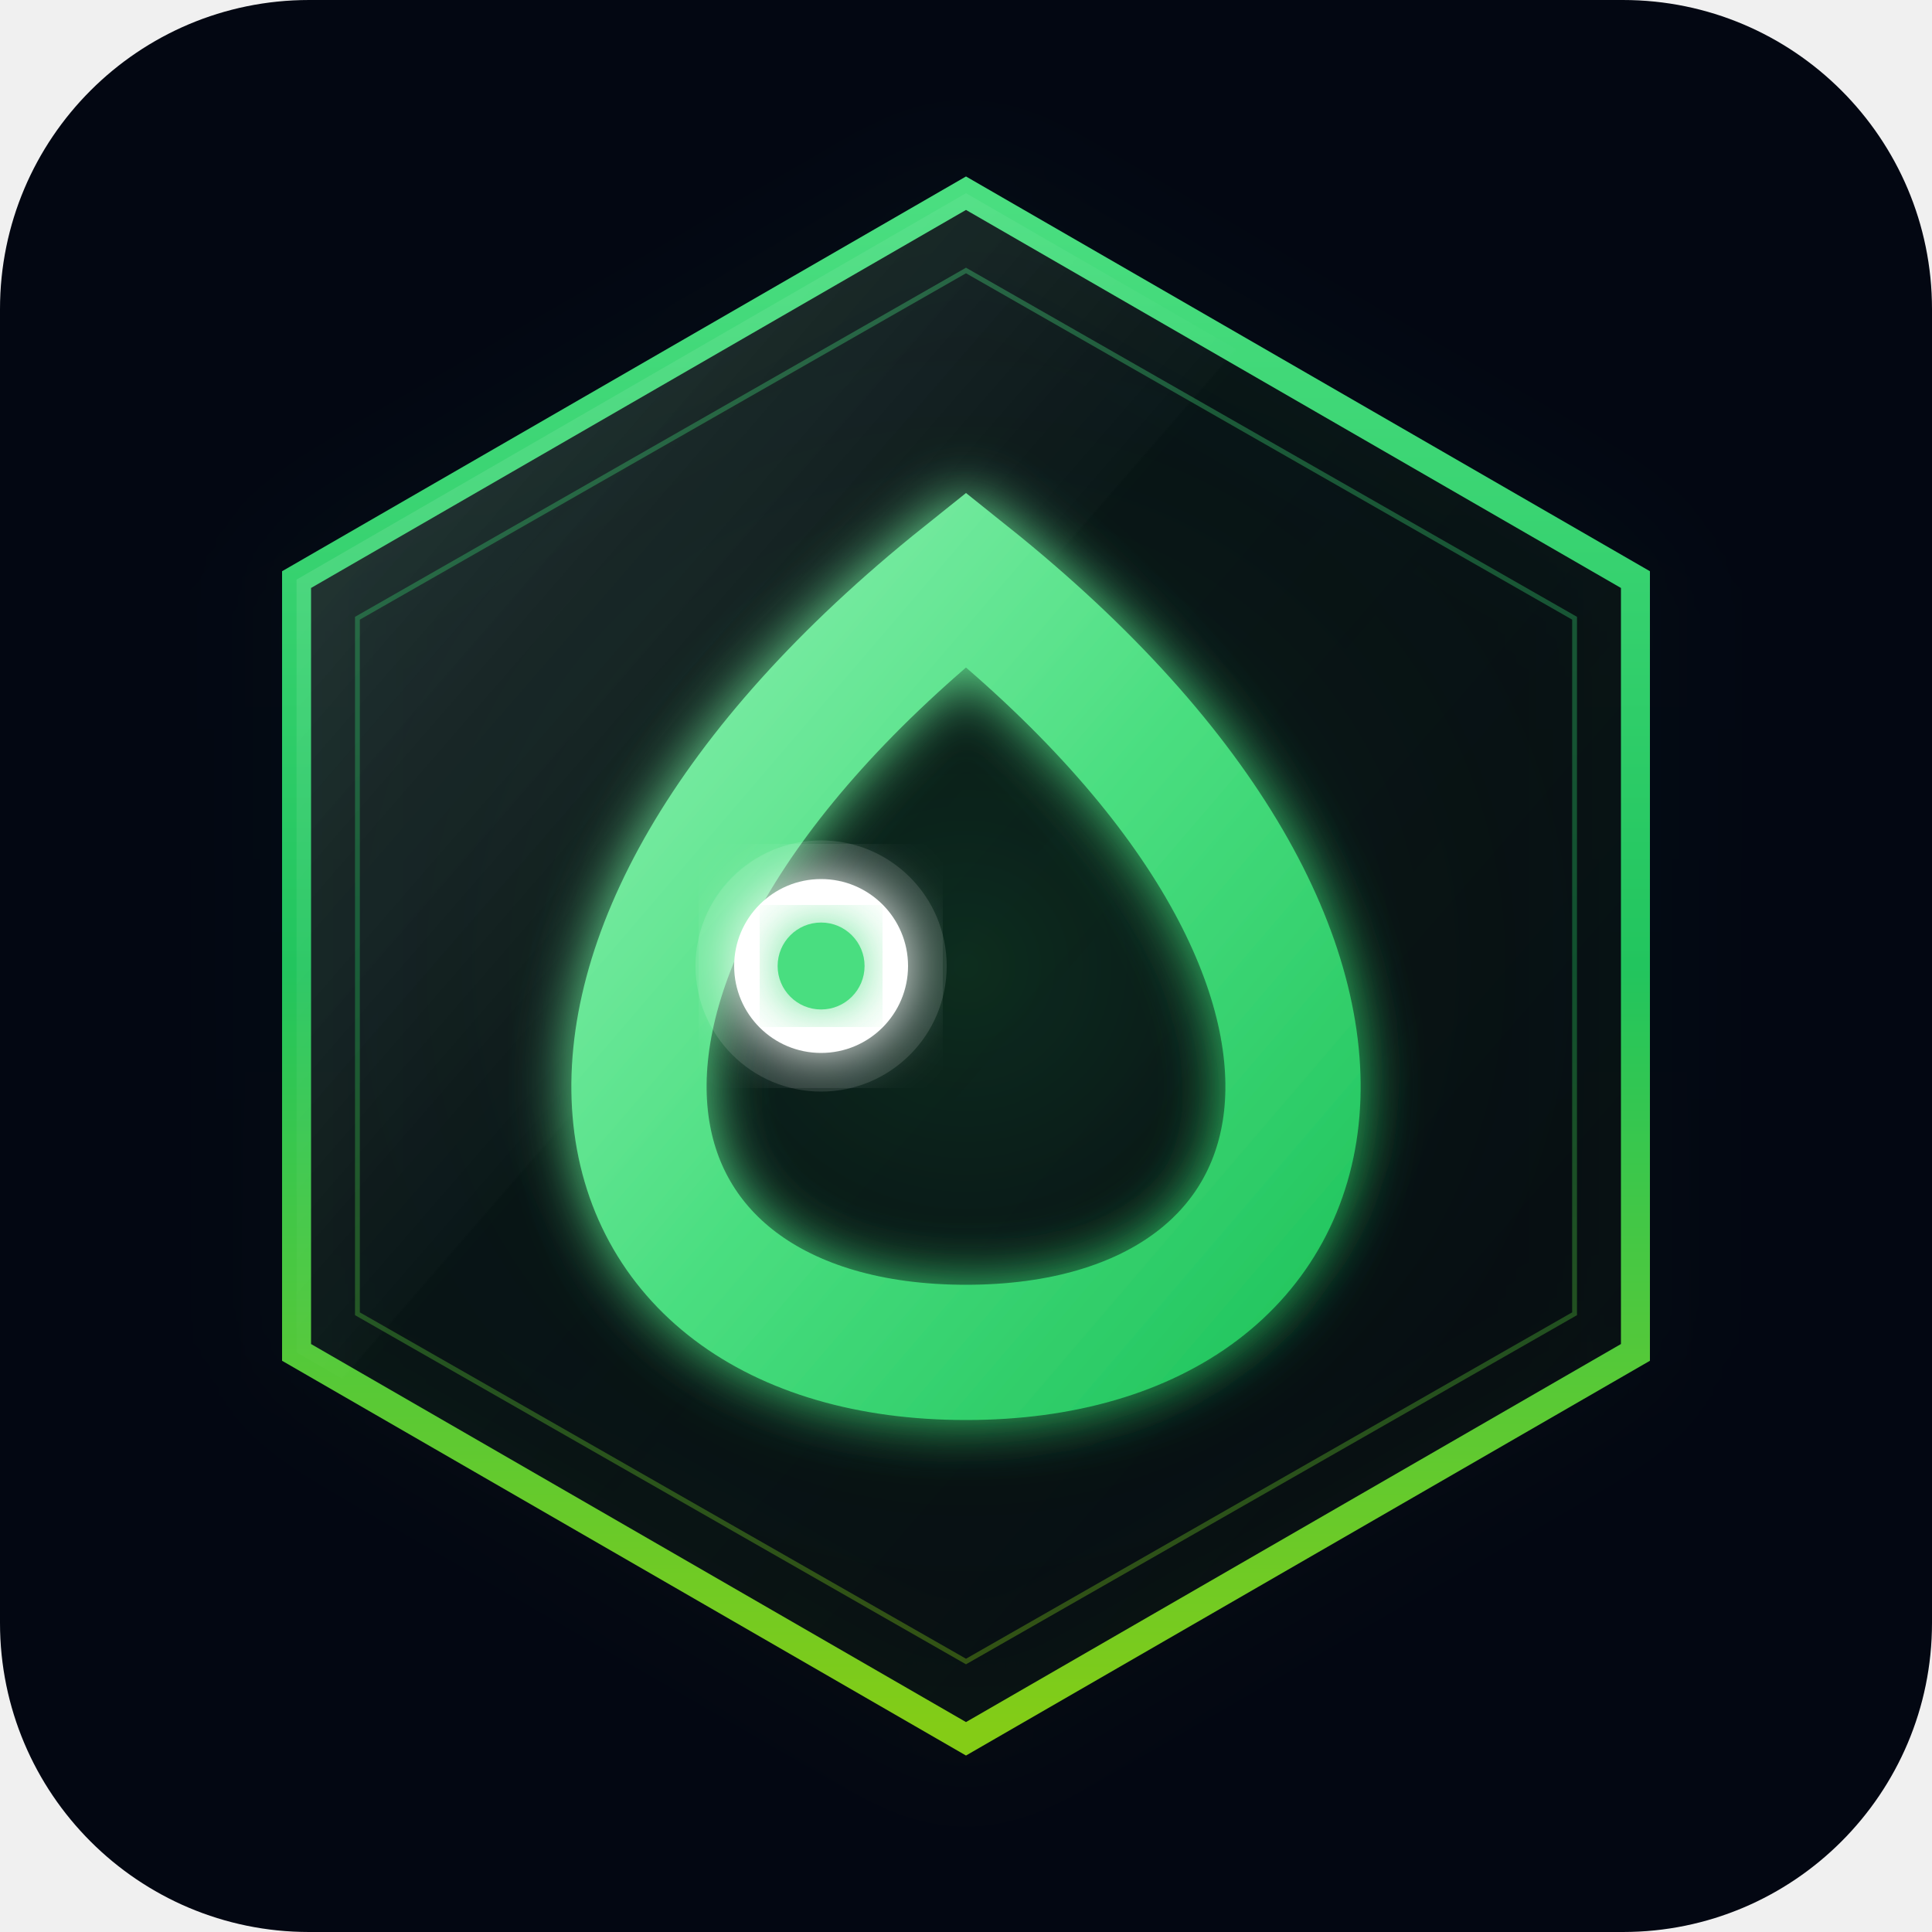
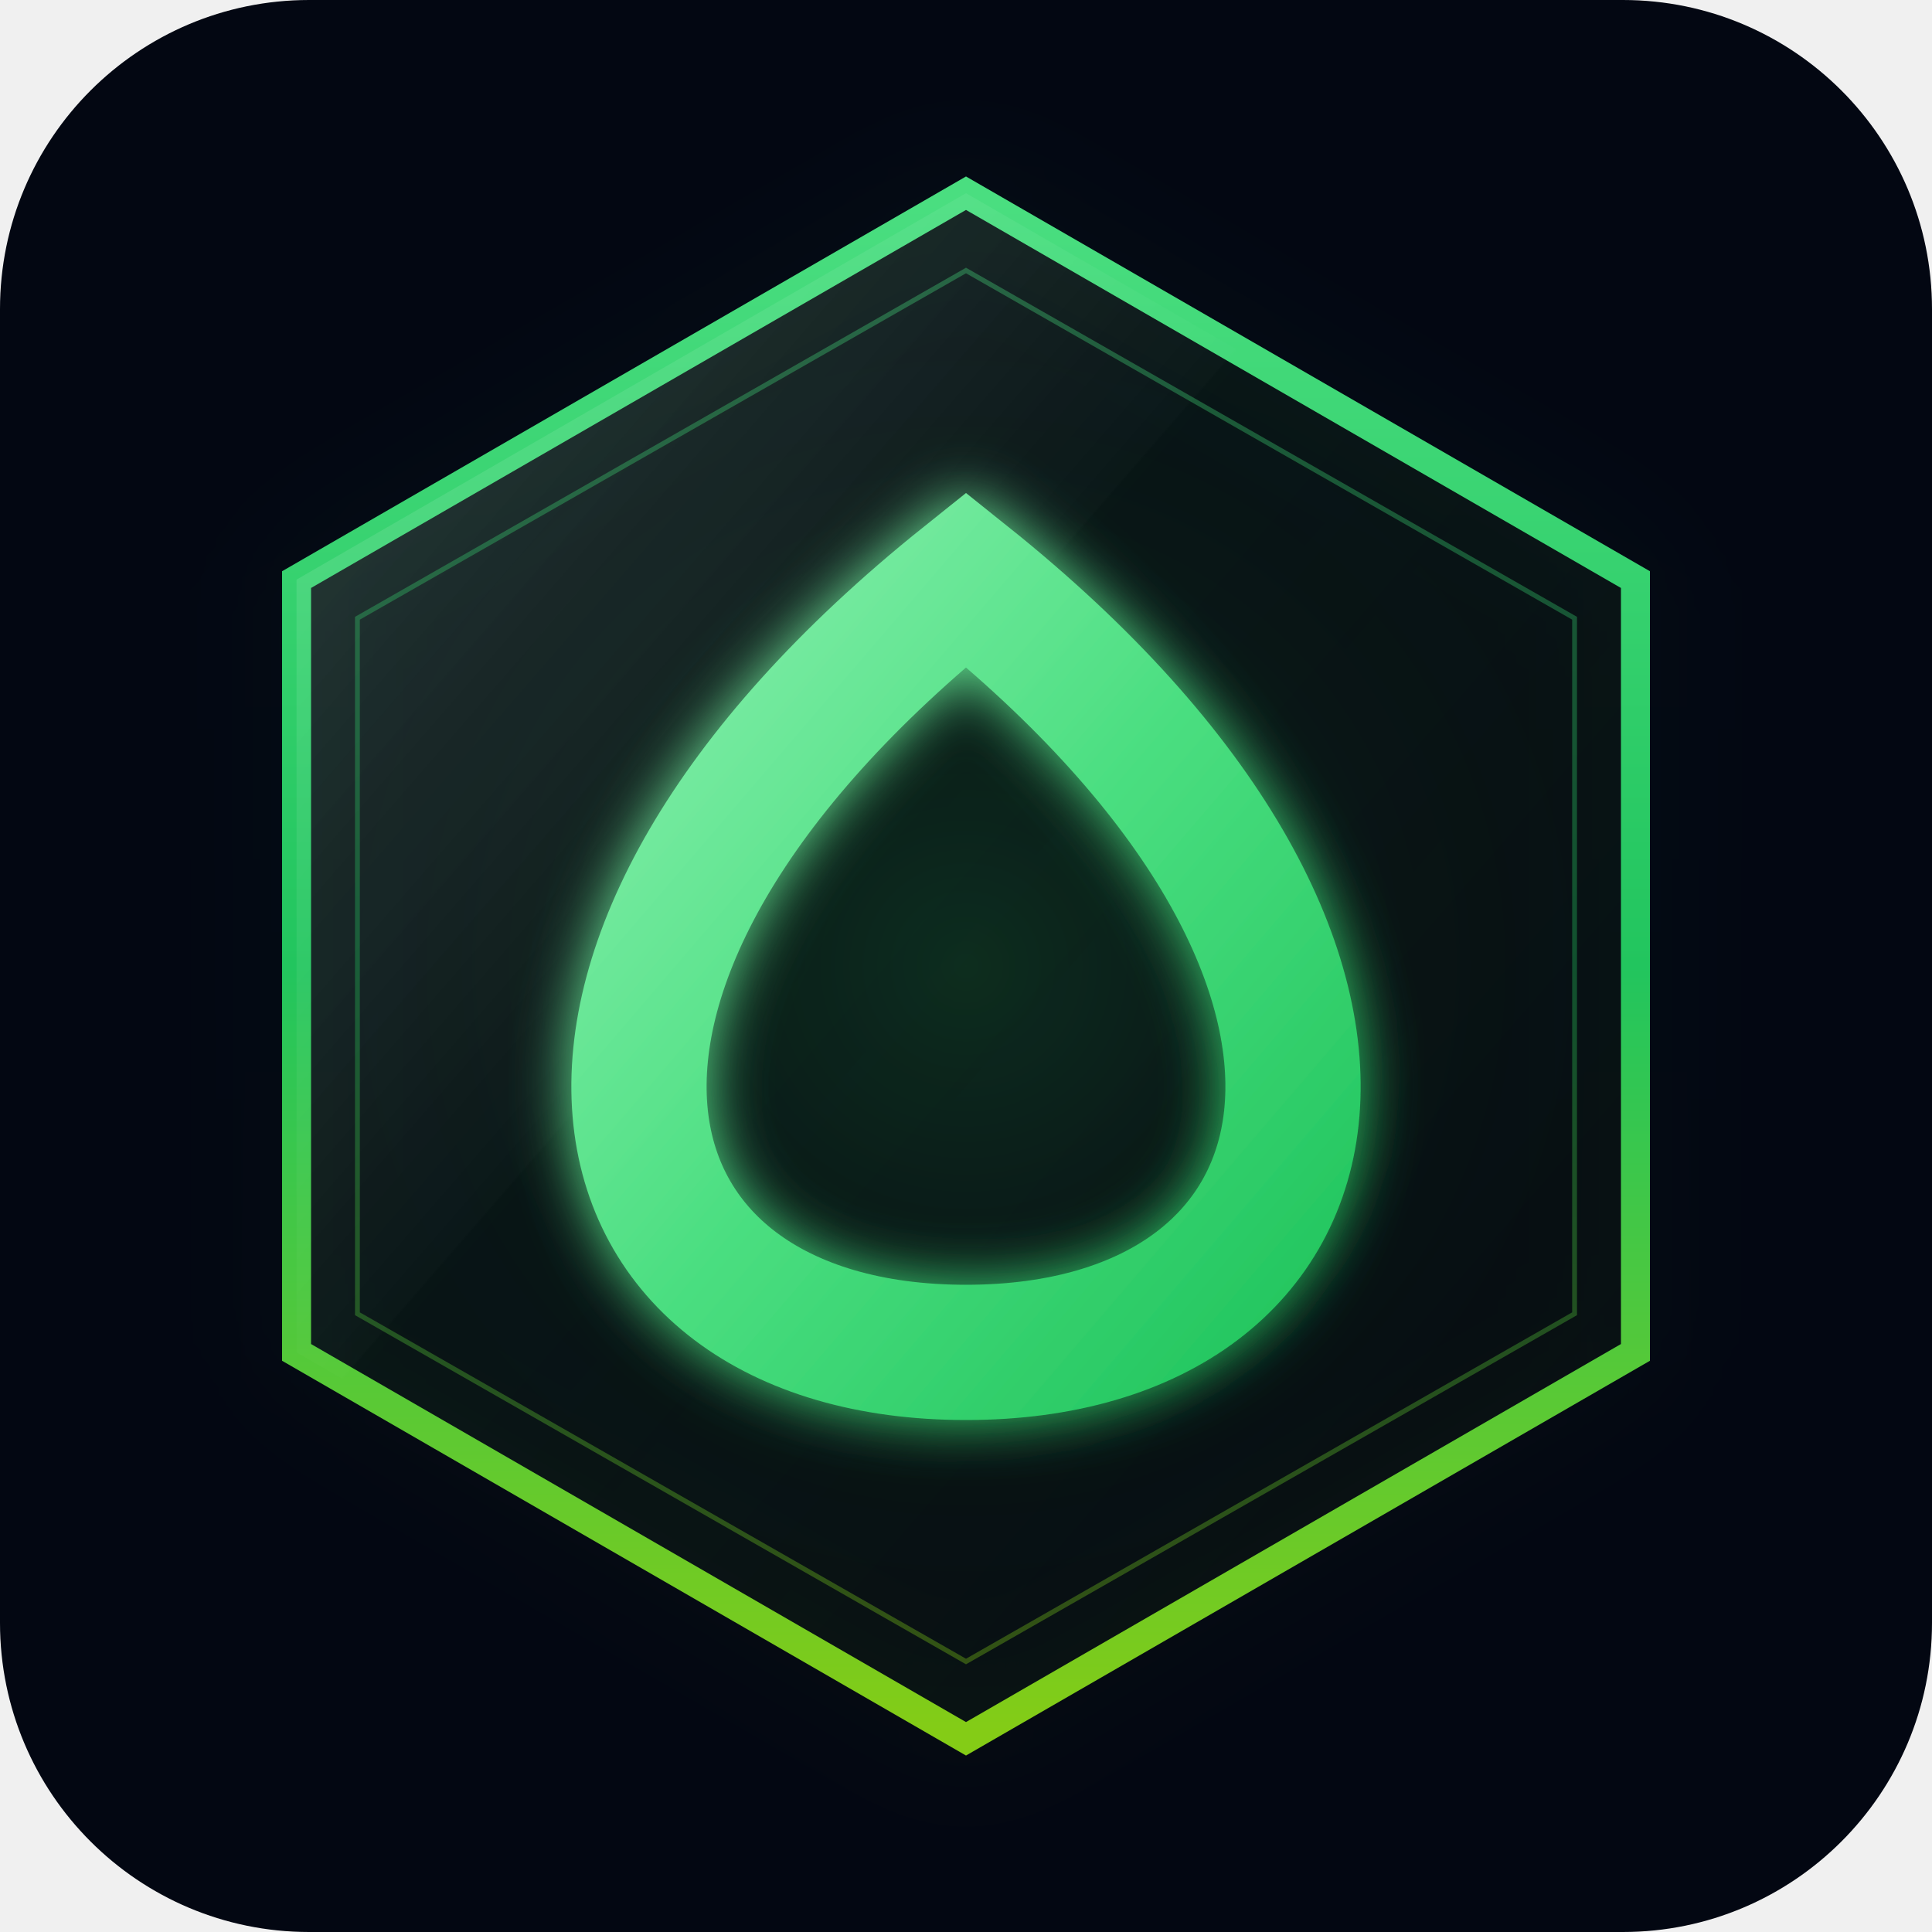
<svg xmlns="http://www.w3.org/2000/svg" viewBox="0 0 200 200">
  <defs>
    <filter id="glow" x="-40%" y="-40%" width="180%" height="180%">
      <feGaussianBlur stdDeviation="6" result="blur" />
      <feMerge>
        <feMergeNode in="blur" />
        <feMergeNode in="SourceGraphic" />
      </feMerge>
    </filter>
    <filter id="softGlow" x="-20%" y="-20%" width="140%" height="140%">
      <feGaussianBlur stdDeviation="3" result="blur" />
      <feMerge>
        <feMergeNode in="blur" />
        <feMergeNode in="SourceGraphic" />
      </feMerge>
    </filter>
    <linearGradient id="hexGrad" x1="0%" y1="0%" x2="0%" y2="100%">
      <stop offset="0%" stop-color="#4ade80" />
      <stop offset="50%" stop-color="#22c55e" />
      <stop offset="100%" stop-color="#84cc16" />
    </linearGradient>
    <linearGradient id="hexFill" x1="0%" y1="0%" x2="100%" y2="100%">
      <stop offset="0%" stop-color="#22c55e" stop-opacity="0.1" />
      <stop offset="100%" stop-color="#84cc16" stop-opacity="0.02" />
    </linearGradient>
    <linearGradient id="iconGrad" x1="0%" y1="0%" x2="100%" y2="100%">
      <stop offset="0%" stop-color="#86efac" />
      <stop offset="50%" stop-color="#4ade80" />
      <stop offset="100%" stop-color="#22c55e" />
    </linearGradient>
    <radialGradient id="centerGlow" cx="50%" cy="50%" r="50%">
      <stop offset="0%" stop-color="#22c55e" stop-opacity="0.15" />
      <stop offset="100%" stop-color="#030712" stop-opacity="0" />
    </radialGradient>
    <linearGradient id="glassGrad" x1="0%" y1="0%" x2="100%" y2="100%">
      <stop offset="0%" stop-color="#ffffff" stop-opacity="0.15" />
      <stop offset="40%" stop-color="#ffffff" stop-opacity="0.01" />
      <stop offset="40.1%" stop-color="#ffffff" stop-opacity="0" />
      <stop offset="100%" stop-color="#ffffff" stop-opacity="0" />
    </linearGradient>
  </defs>
  <rect width="100%" height="100%" fill="#030712" rx="32" />
  <circle cx="100" cy="100" r="70" fill="url(#centerGlow)" />
  <polygon points="100,20 169.3,60 169.3,140 100,180 30.7,140 30.7,60" fill="none" stroke="url(#hexGrad)" stroke-width="0.8" opacity="0.3" filter="url(#glow)" />
  <polygon points="100,20 169.3,60 169.3,140 100,180 30.7,140 30.7,60" fill="url(#hexFill)" stroke="url(#hexGrad)" stroke-width="3" />
  <polygon points="100,20 169.3,60 169.3,140 100,180 30.7,140 30.7,60" fill="url(#glassGrad)" />
  <polygon points="100,28 163,64 163,136 100,172 37,136 37,64" fill="none" stroke="url(#hexGrad)" stroke-width="0.5" opacity="0.35" />
  <path d="M 100,140 C 140,140 150,100 100,60 C 50,100 60,140 100,140" fill="none" stroke="url(#iconGrad)" stroke-width="14" stroke-linecap="round" filter="url(#softGlow)" />
-   <circle cx="85" cy="100" r="13" fill="#FFFFFF" opacity="0.12" />
-   <circle cx="85" cy="100" r="9" fill="#FFFFFF" filter="url(#softGlow)" />
-   <circle cx="85" cy="100" r="4.5" fill="#4ade80" filter="url(#softGlow)" />
</svg>
